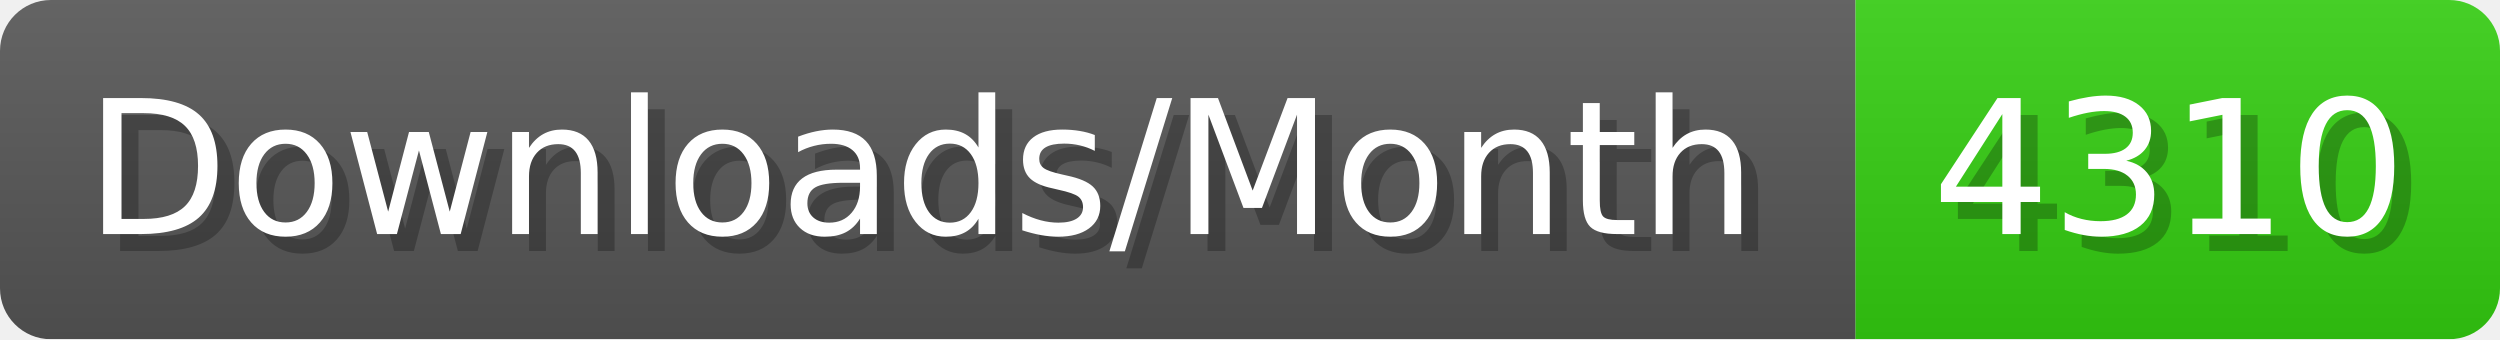
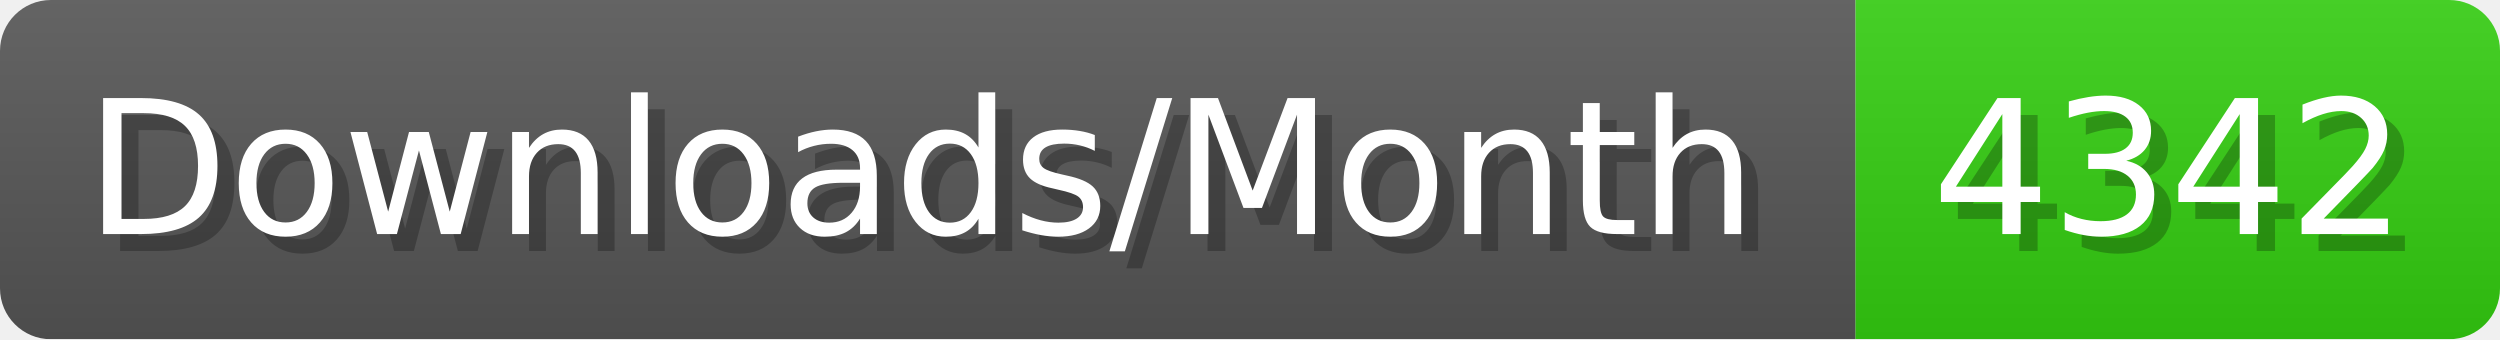
- <svg xmlns="http://www.w3.org/2000/svg" width="147.4" height="20" viewBox="0 0 1474 200" role="img" aria-label="Downloads/Month: 4310">
+ <svg xmlns="http://www.w3.org/2000/svg" width="147.4" height="20" viewBox="0 0 1474 200" role="img" aria-label="Downloads/Month: 4342">
  <linearGradient id="YlXUI" x2="0" y2="100%">
    <stop offset="0" stop-opacity=".1" stop-color="#EEE" />
    <stop offset="1" stop-opacity=".1" />
  </linearGradient>
  <mask id="JHhop">
    <rect width="1474" height="200" rx="30" fill="#FFF" />
  </mask>
  <g mask="url(#JHhop)">
    <rect width="1094" height="200" fill="#555" />
    <rect width="380" height="200" fill="#3C1" x="1094" />
    <rect width="1474" height="200" fill="url(#YlXUI)" />
  </g>
  <g aria-hidden="true" fill="#fff" text-anchor="start" font-family="Verdana,DejaVu Sans,sans-serif" font-size="110">
    <text x="60" y="148" textLength="994" fill="#000" opacity="0.25">Downloads/Month</text>
    <text x="50" y="138" textLength="994">Downloads/Month</text>
-     <text x="1149" y="148" textLength="280" fill="#000" opacity="0.25">4310</text>
-     <text x="1139" y="138" textLength="280">4310</text>
+     <text x="1149" y="148" textLength="280" fill="#000" opacity="0.25">4342</text>
+     <text x="1139" y="138" textLength="280">4342</text>
  </g>
</svg>
